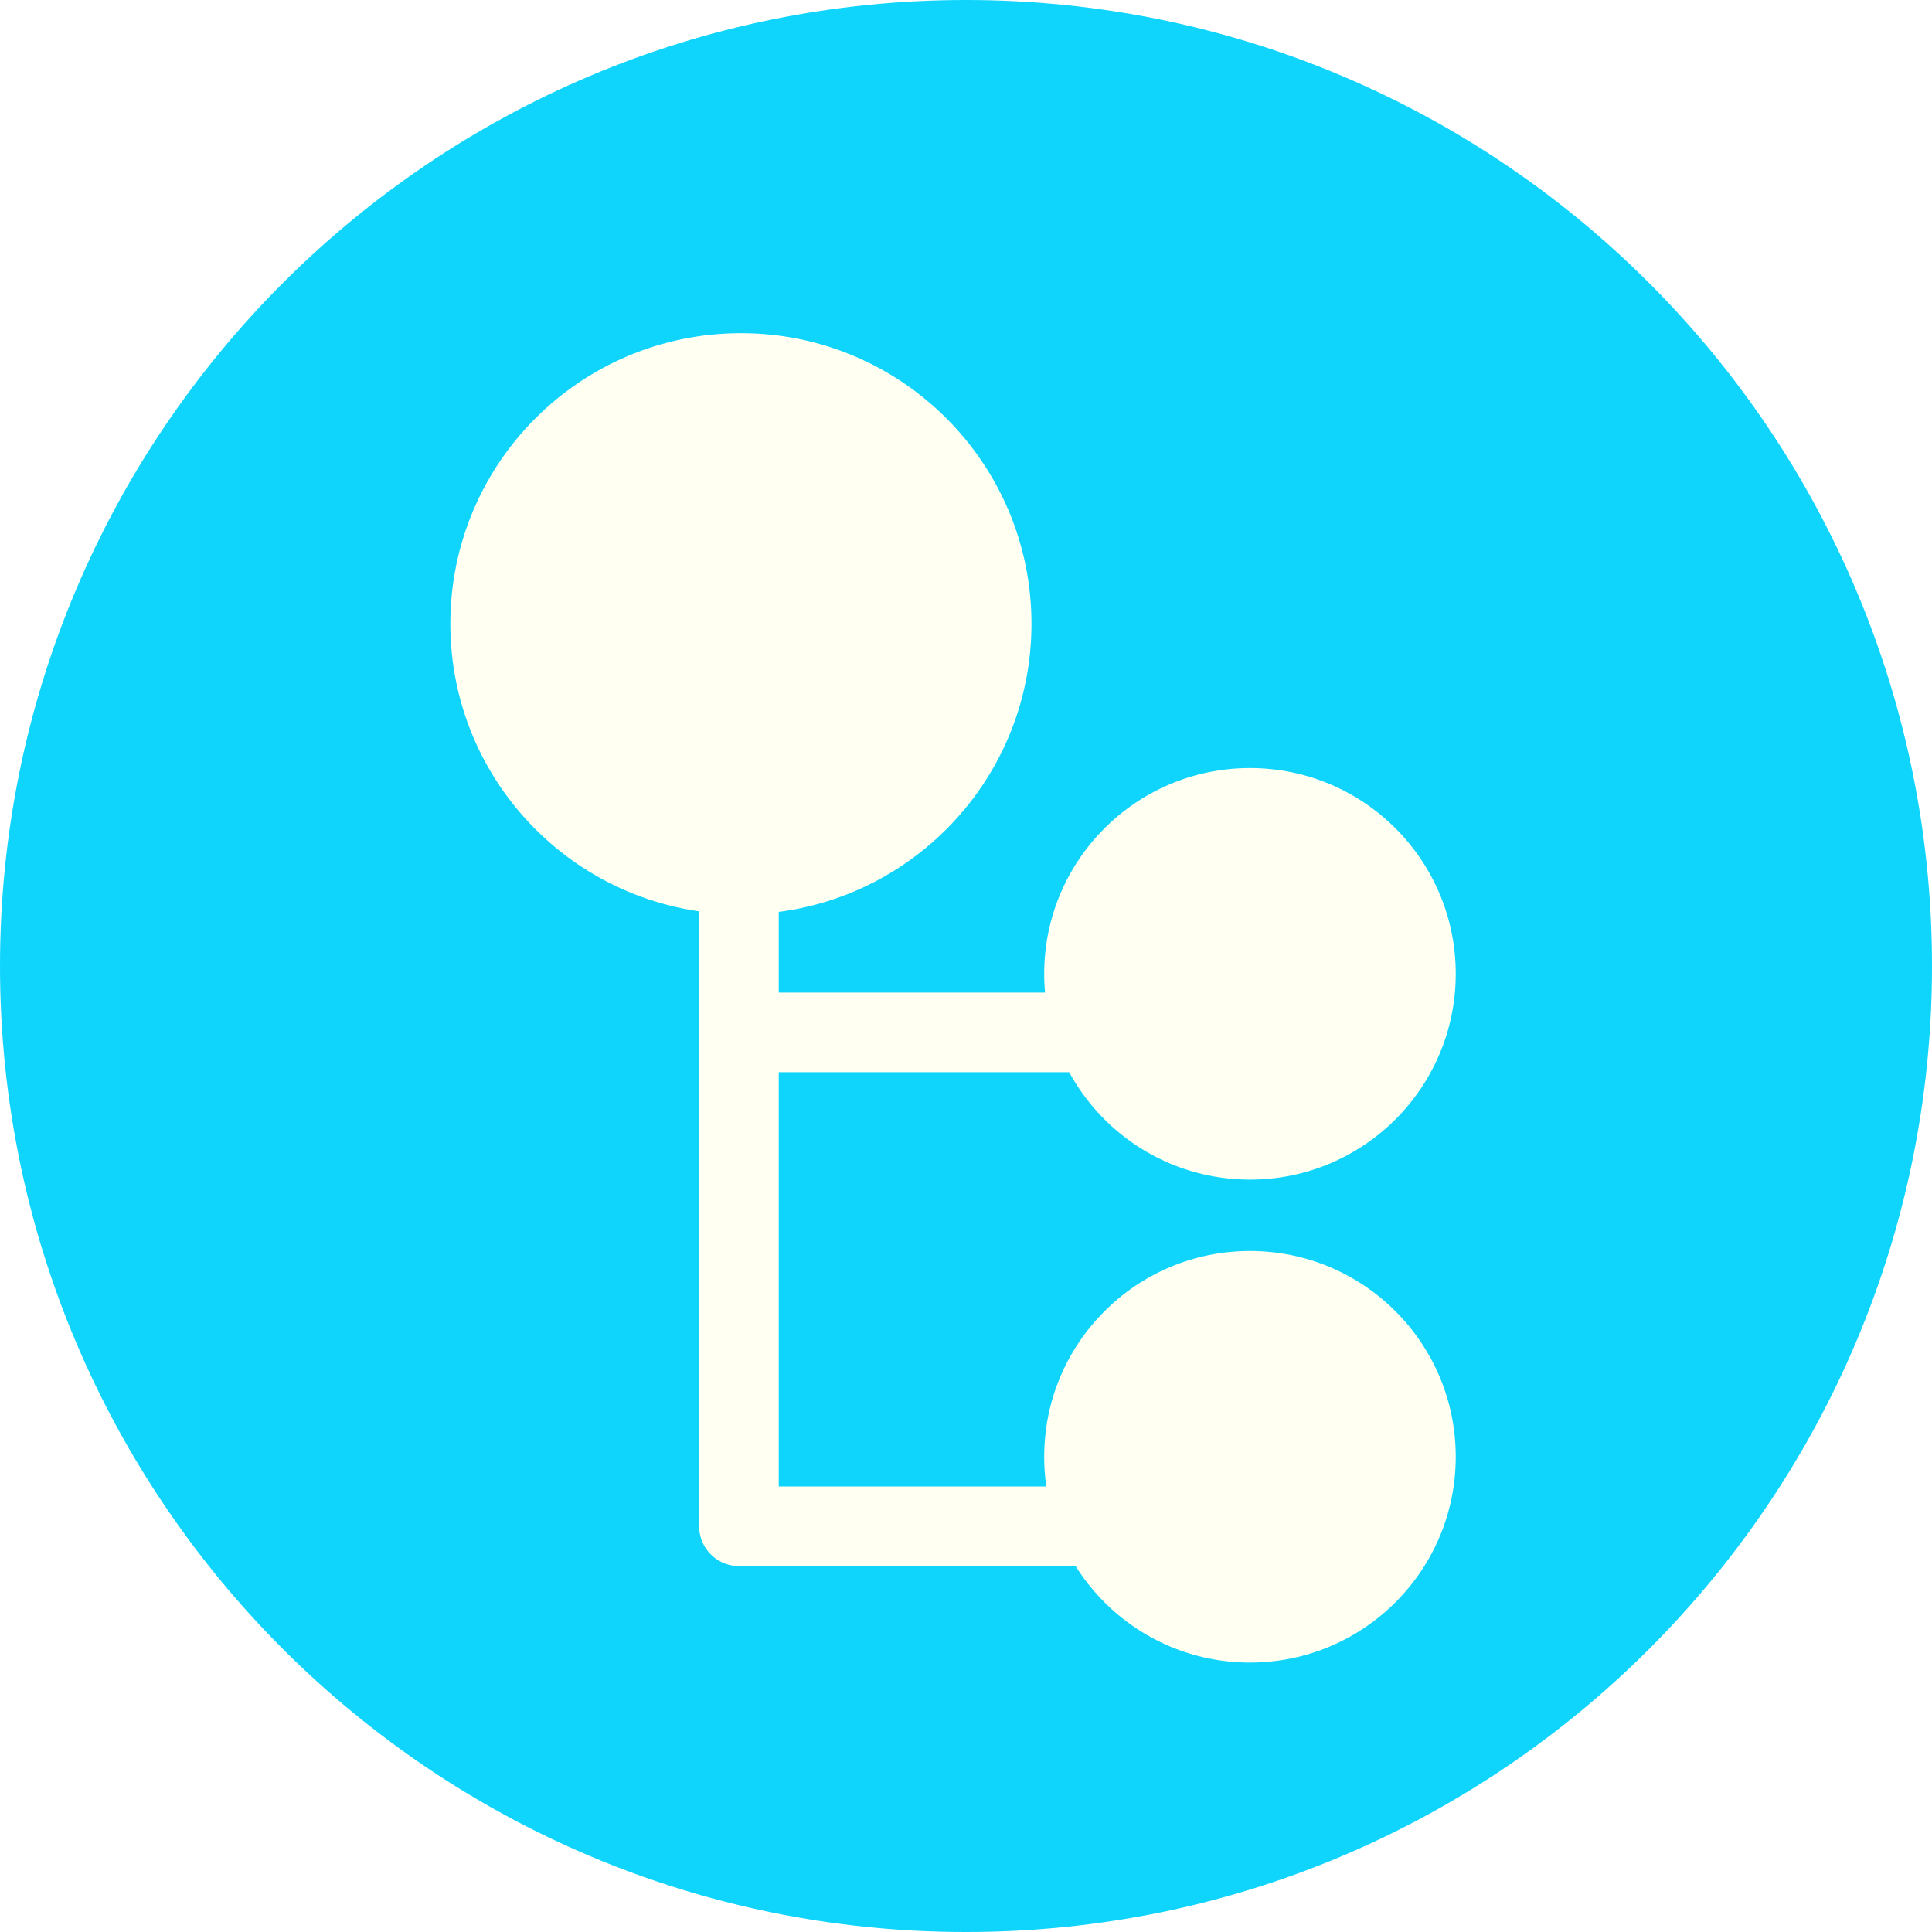
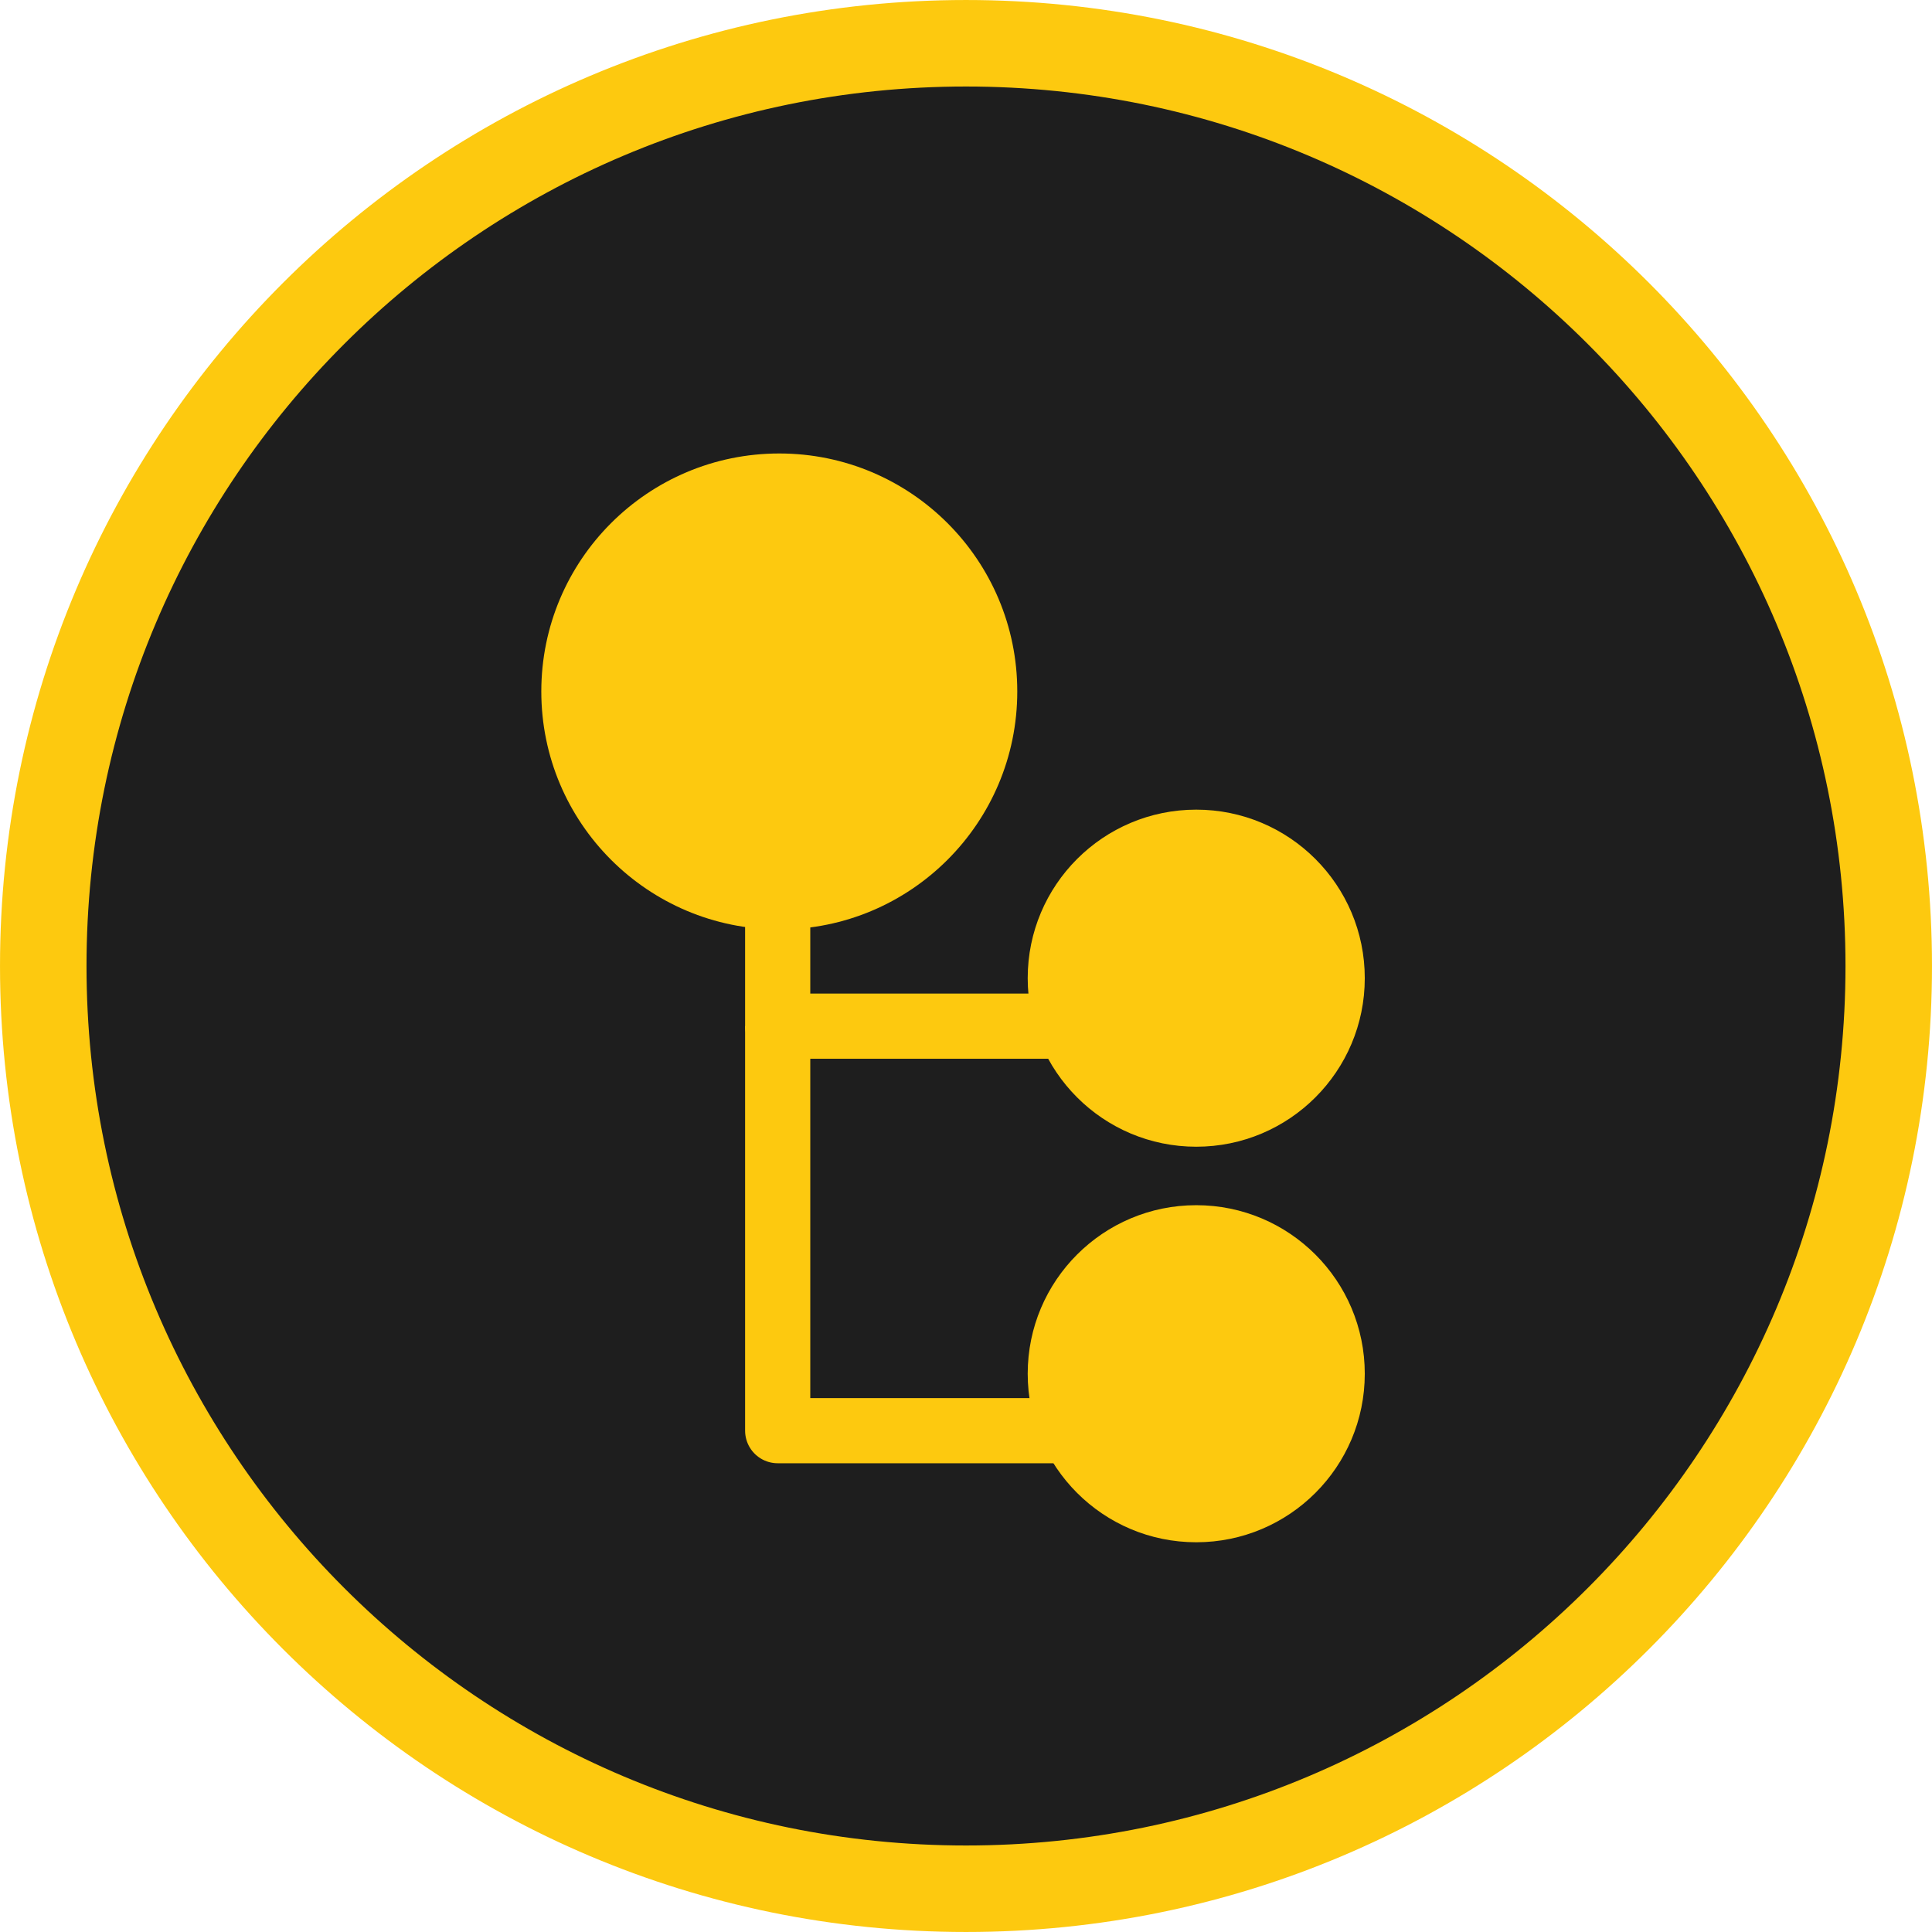
<svg xmlns="http://www.w3.org/2000/svg" width="128" height="128" version="1.1" id="svg6">
  <defs id="defs6" />
-   <ellipse style="display:inline;fill:#0fd5fd;fill-opacity:1;stroke-width:1.286;stroke-linejoin:round" id="path6" cx="64" cy="64" rx="64" ry="64" />
-   <circle style="fill:#fffff2;fill-opacity:1;stroke-width:3.599;stroke-linejoin:round;stroke-dasharray:none" id="path8" cx="49.087" cy="41.326" r="19.251" />
-   <circle style="font-variation-settings:normal;opacity:1;vector-effect:none;fill:#fffff2;fill-opacity:1;stroke-width:2.549;stroke-linecap:butt;stroke-linejoin:round;stroke-miterlimit:4;stroke-dasharray:none;stroke-dashoffset:0;stroke-opacity:1;-inkscape-stroke:none;stop-color:#000000;stop-opacity:1" id="path8-0" cx="82.814" cy="64.519" r="13.633" />
-   <circle style="fill:#fffff2;fill-opacity:1;stroke-width:2.549;stroke-linejoin:round;stroke-dasharray:none" id="path8-0-4" cx="82.814" cy="-96.515" r="13.633" transform="scale(1,-1)" />
-   <path style="font-variation-settings:normal;opacity:1;fill:none;fill-opacity:1;stroke:#fffff2;stroke-width:5.273;stroke-linecap:butt;stroke-linejoin:round;stroke-miterlimit:4;stroke-dasharray:none;stroke-dashoffset:0;stroke-opacity:1" d="m 48.957,56.965 v 11.433 h 32.722" id="path9" />
-   <path style="font-variation-settings:normal;opacity:1;fill:none;fill-opacity:1;stroke:#fffff2;stroke-width:5.273;stroke-linecap:butt;stroke-linejoin:round;stroke-miterlimit:4;stroke-dasharray:none;stroke-dashoffset:0;stroke-opacity:1" d="m 48.957,68.398 v 32.722 h 33.857" id="path10" />
+   <circle style="display:inline;fill:#1e1e1e;fill-opacity:1;stroke:#fdc90f;stroke-width:5.731;stroke-linejoin:round;stroke-dasharray:none;stroke-opacity:1" id="path6" cx="64" cy="64" r="61.134" />
+   <circle style="fill:#fdc90f;fill-opacity:1;stroke-width:2.947;stroke-linejoin:round;stroke-dasharray:none" id="path8" cx="51.63" cy="45.811" r="15.767" />
+   <circle style="font-variation-settings:normal;opacity:1;vector-effect:none;fill:#fdc90f;fill-opacity:1;stroke-width:2.087;stroke-linecap:butt;stroke-linejoin:round;stroke-miterlimit:4;stroke-dasharray:none;stroke-dashoffset:0;stroke-opacity:1;-inkscape-stroke:none;stop-color:#000000;stop-opacity:1" id="path8-0" cx="79.254" cy="64.807" r="11.166" />
+   <circle style="fill:#fdc90f;fill-opacity:1;stroke-width:2.087;stroke-linejoin:round;stroke-dasharray:none" id="path8-0-4" cx="79.254" cy="-91.013" r="11.166" transform="scale(1,-1)" />
+   <path style="font-variation-settings:normal;opacity:1;fill:none;fill-opacity:1;stroke:#fdc90f;stroke-width:4.318;stroke-linecap:butt;stroke-linejoin:round;stroke-miterlimit:4;stroke-dasharray:none;stroke-dashoffset:0;stroke-opacity:1" d="m 51.524,58.62 v 9.364 h 26.8" id="path9" />
+   <path style="font-variation-settings:normal;opacity:1;fill:none;fill-opacity:1;stroke:#fdc90f;stroke-width:4.318;stroke-linecap:butt;stroke-linejoin:round;stroke-miterlimit:4;stroke-dasharray:none;stroke-dashoffset:0;stroke-opacity:1" d="M 51.524,67.984 V 94.785 H 79.254" id="path10" />
</svg>
